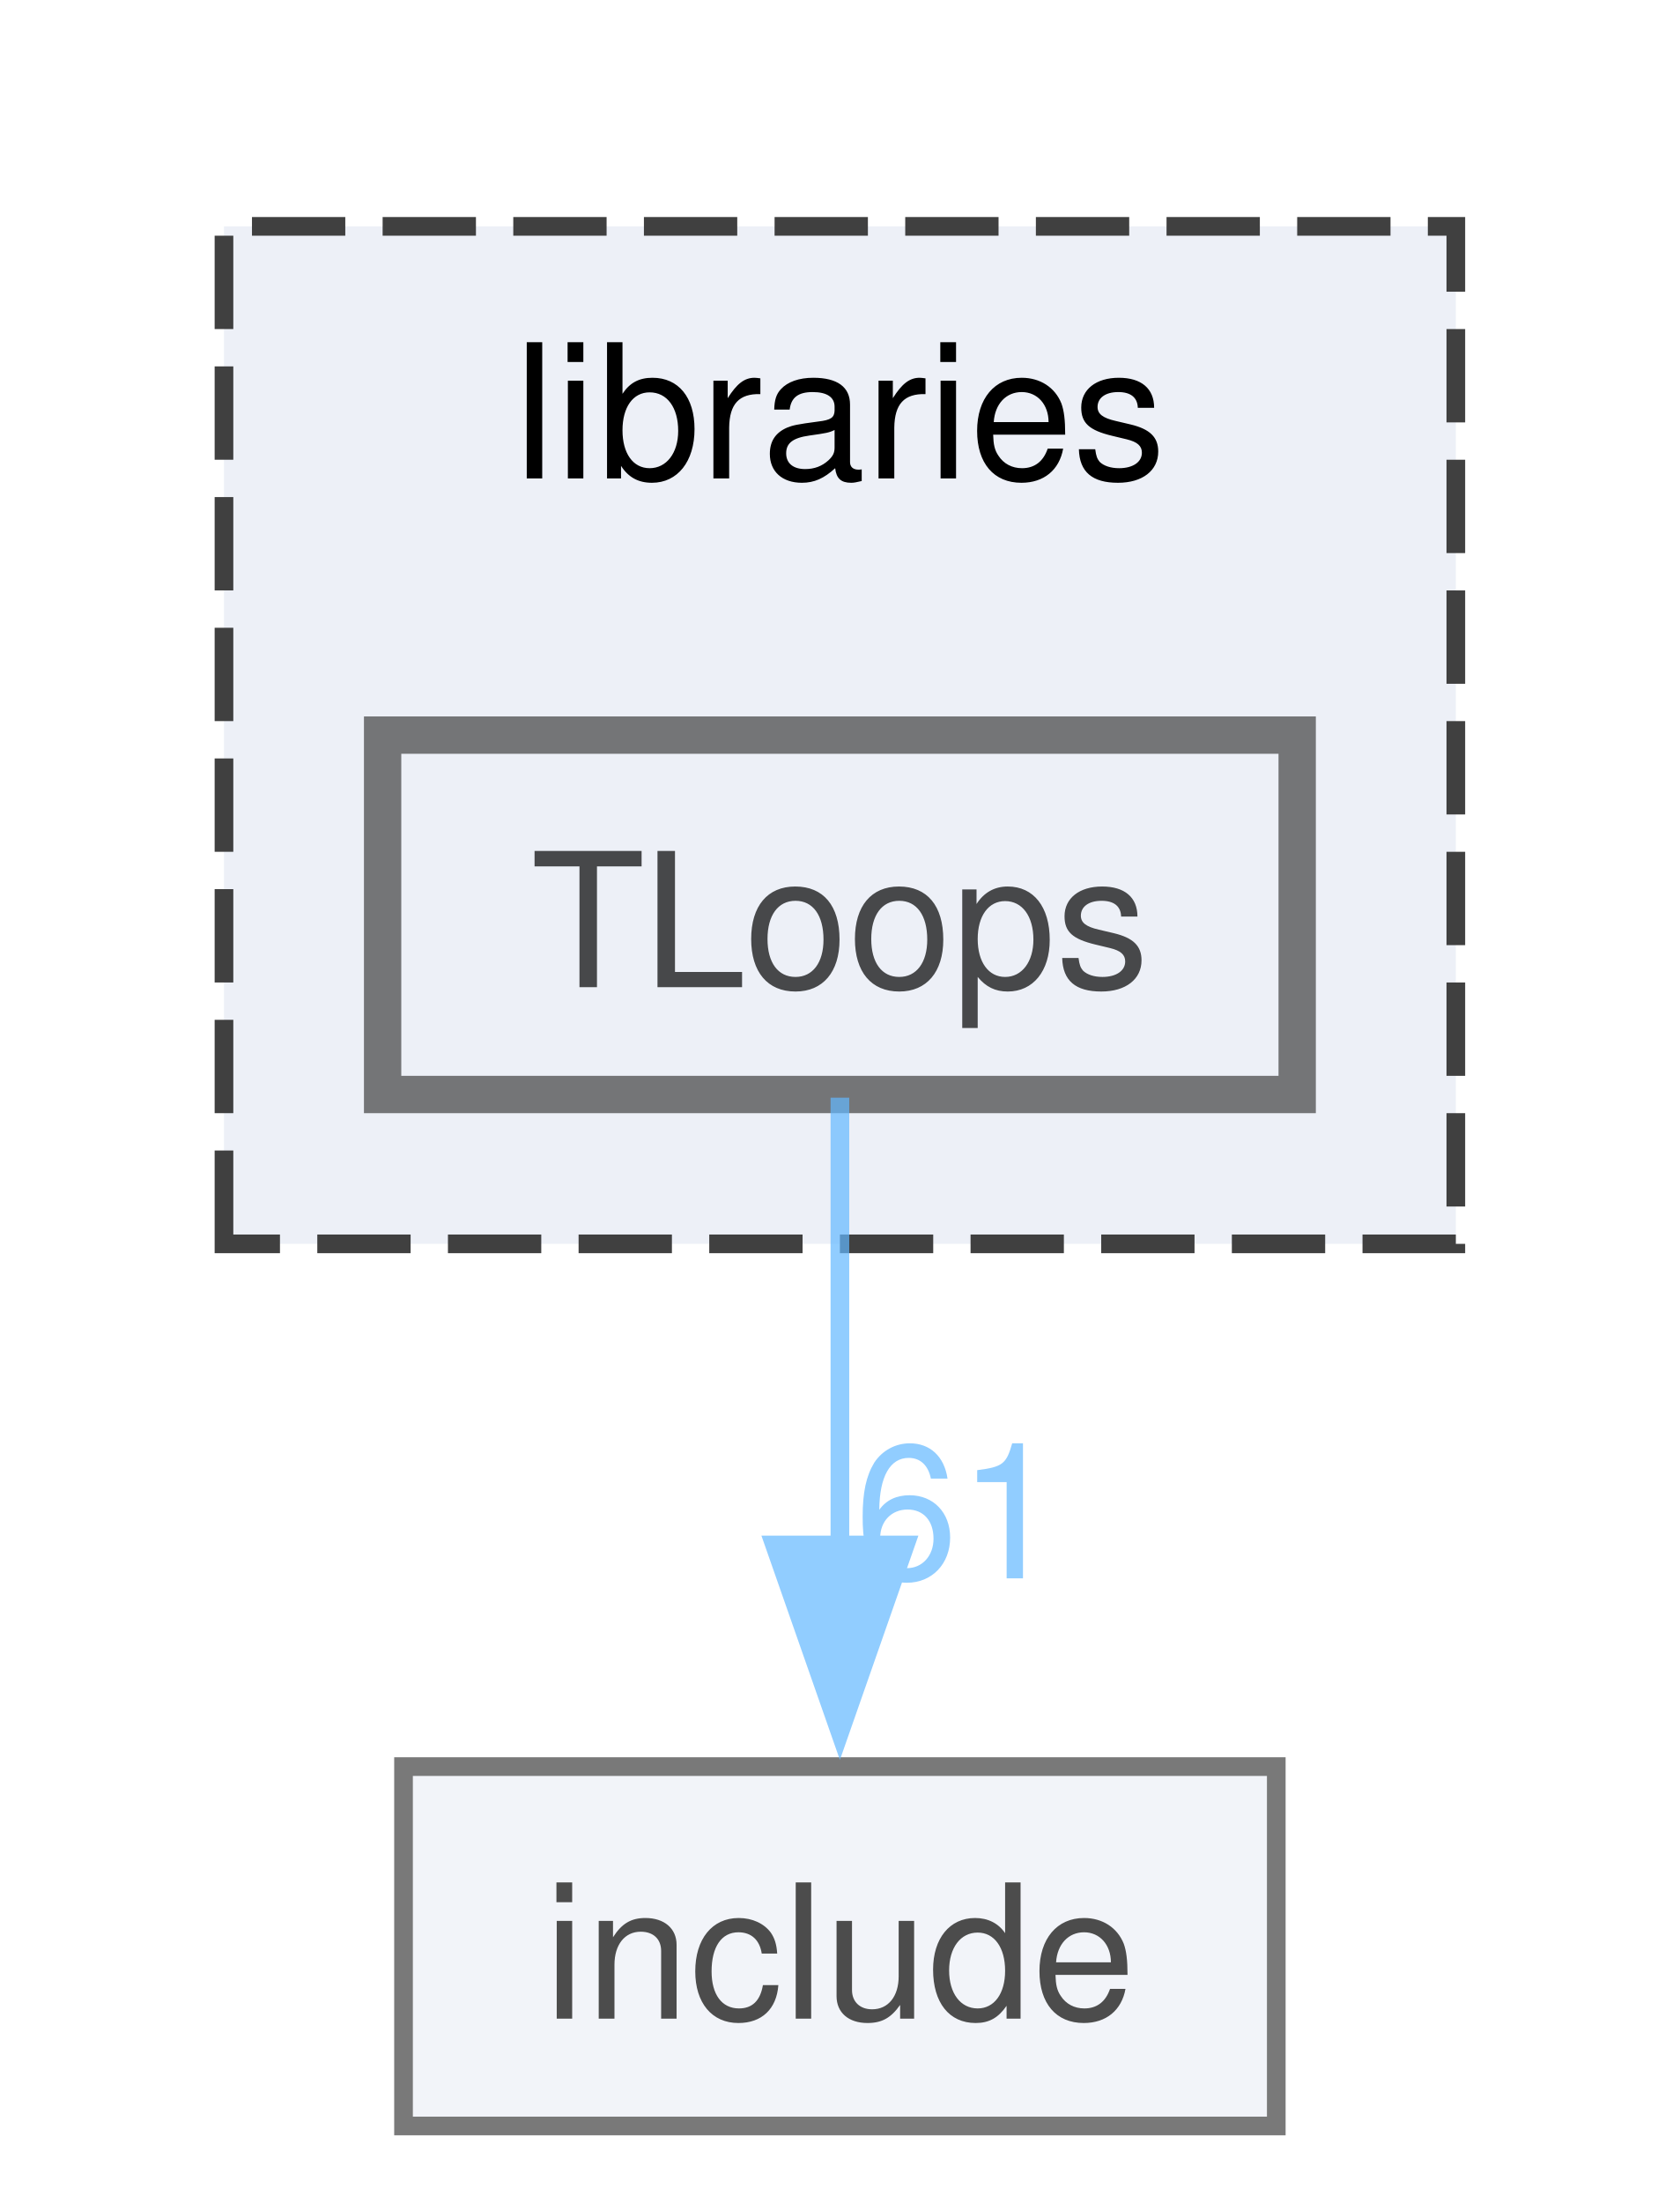
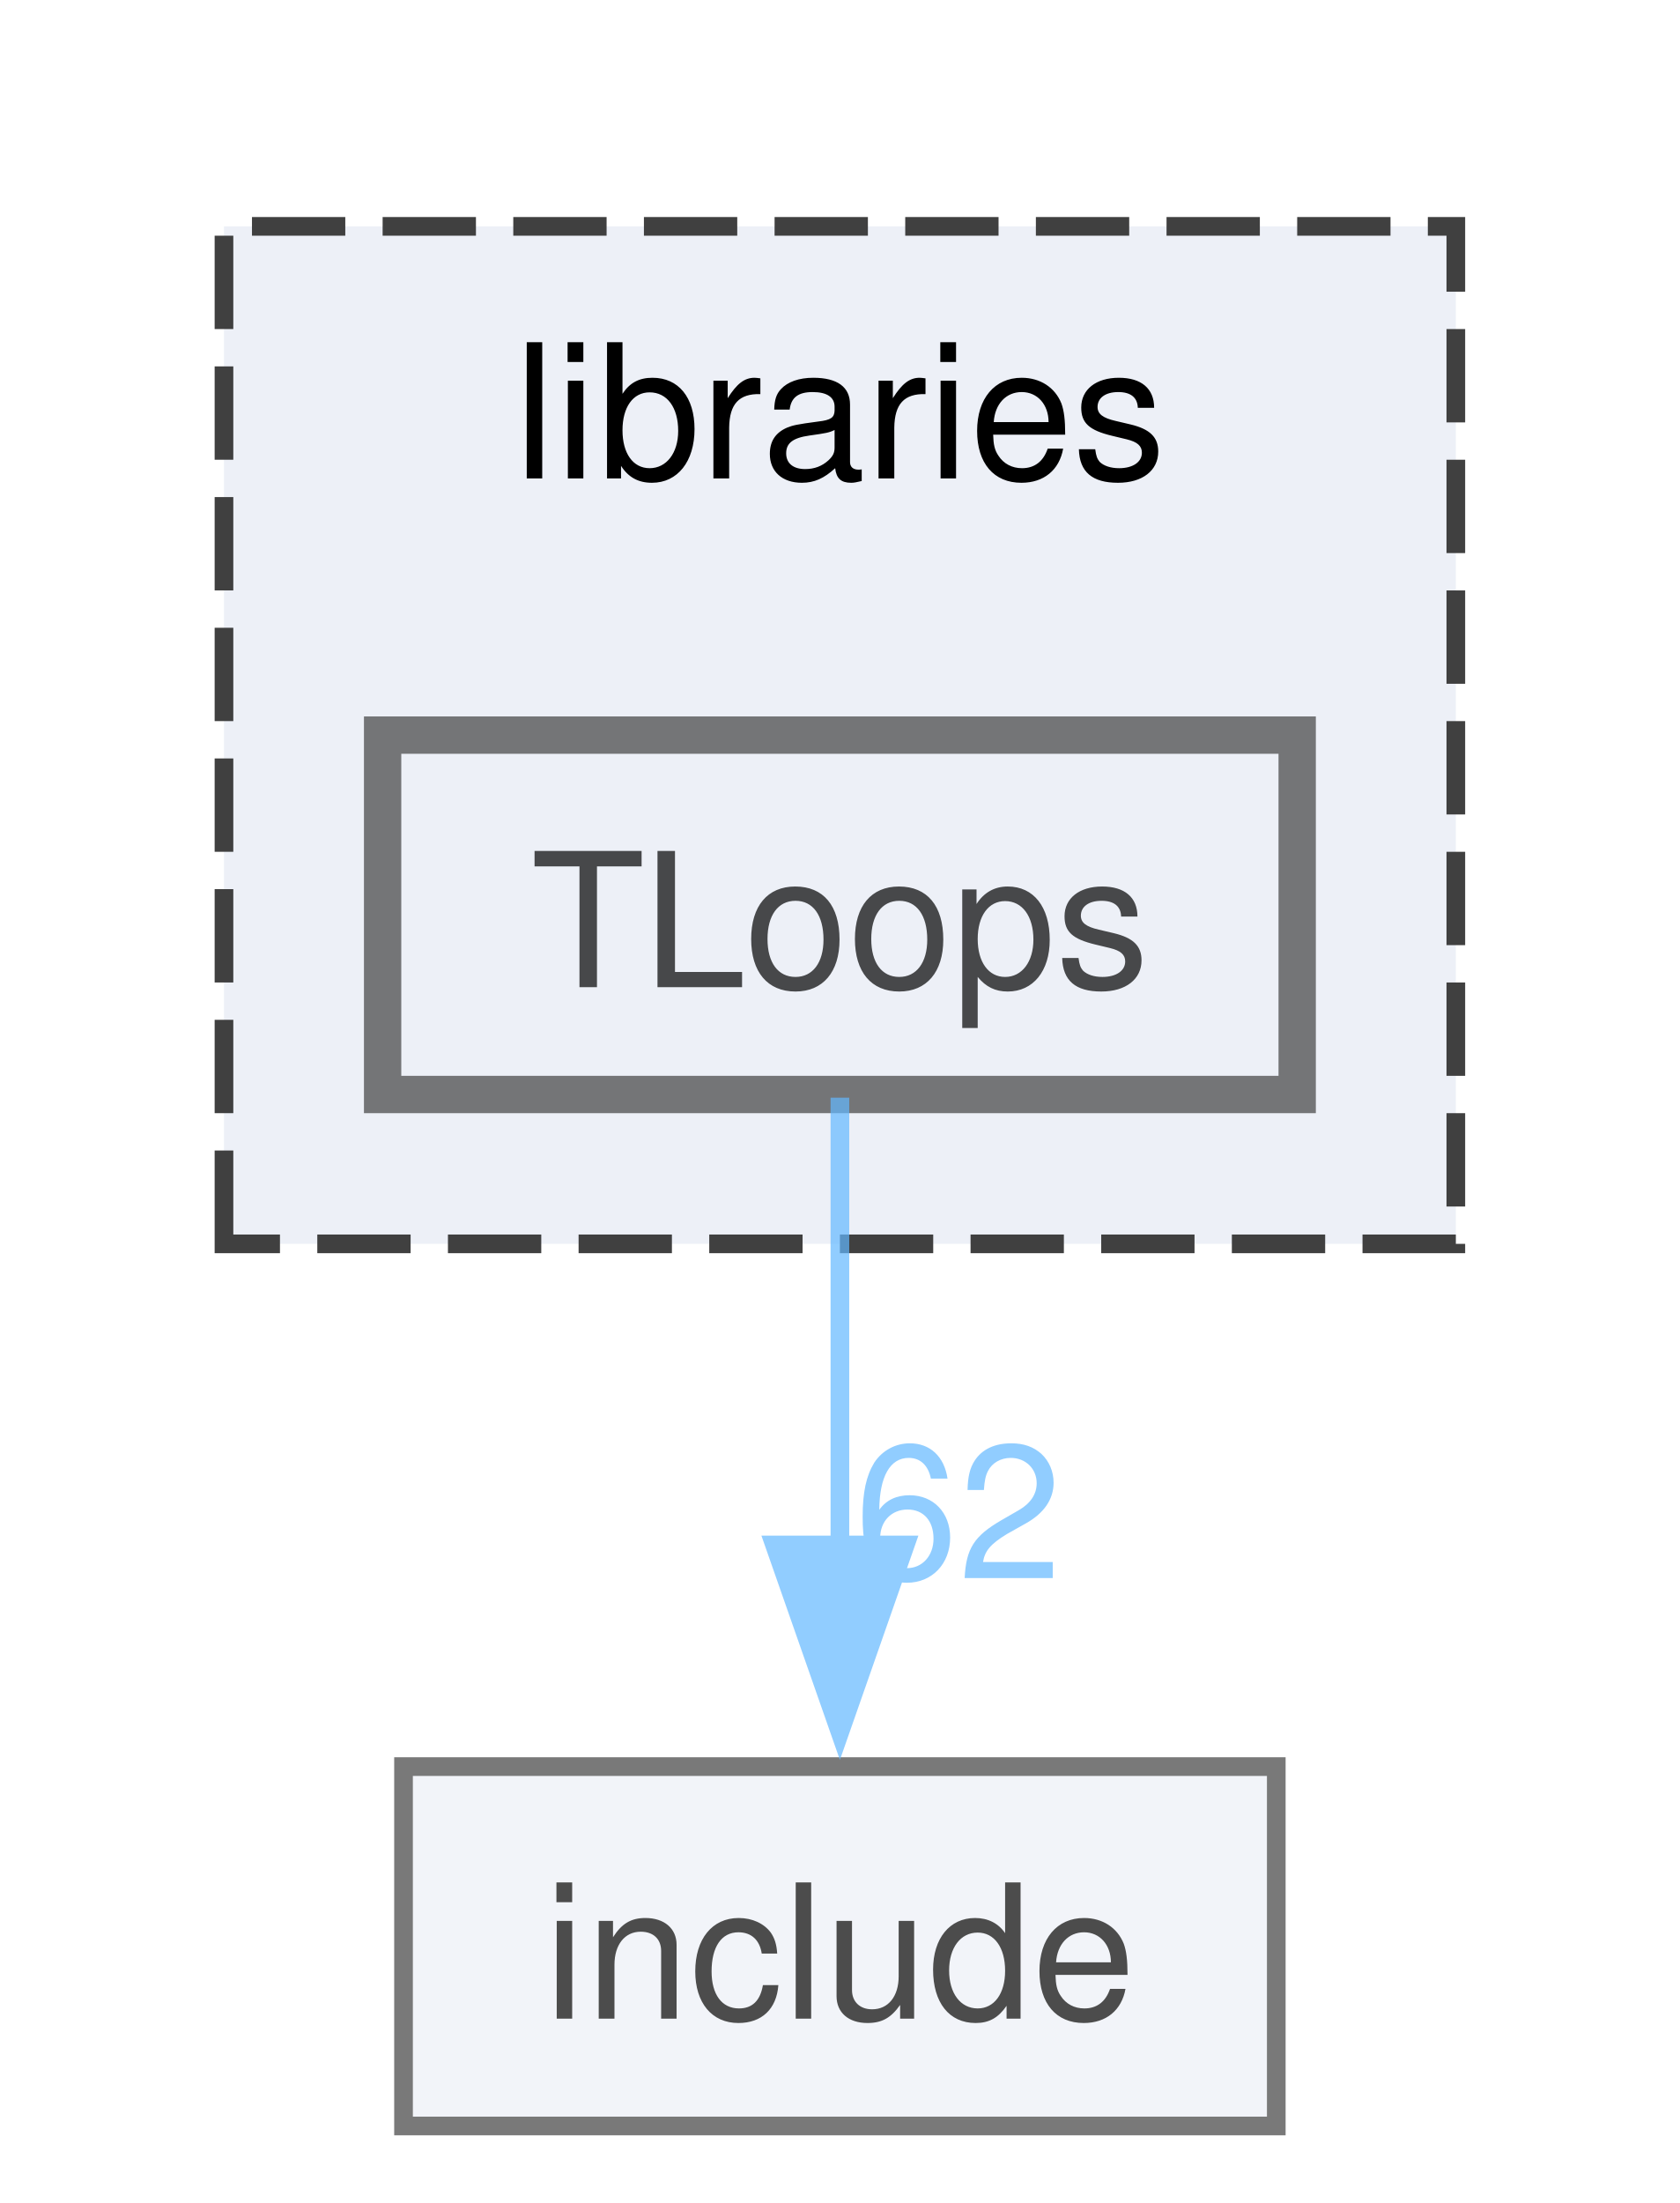
<svg xmlns="http://www.w3.org/2000/svg" xmlns:xlink="http://www.w3.org/1999/xlink" width="90pt" height="118pt" viewBox="0.00 0.00 90.00 117.75">
  <svg id="main" version="1.1" xml:space="preserve">
    <style type="text/css">
.node, .edge {opacity: 0.7;}
.node.selected, .edge.selected {opacity: 1;}
.edge:hover path { stroke: red; }
.edge:hover polygon { stroke: red; fill: red; }
</style>
    <svg id="graph" class="graph">
      <g id="graph0" class="graph" transform="scale(1 1) rotate(0) translate(4 113.75)">
        <g id="clust1" class="cluster">
          <g id="a_clust1">
            <a xlink:href="dir_bc0718b08fb2015b8e59c47b2805f60c.html" target="_top" xlink:title="libraries">
              <polygon fill="#edf0f7" stroke="#404040" stroke-dasharray="5,2" points="8,-47.25 8,-101.75 74,-101.75 74,-47.25 8,-47.25" />
              <text text-anchor="middle" x="41" y="-88.25" font-family="Helvetica,sans-Serif" font-size="10.00">libraries</text>
            </a>
          </g>
        </g>
        <g id="node1" class="node">
          <g id="a_node1">
            <a xlink:href="dir_cd3c6700b09e85b3c422529c0dd23545.html" target="_top" xlink:title="TLoops">
              <polygon fill="#edf0f7" stroke="#404040" stroke-width="2" points="65.5,-74.5 16.5,-74.5 16.5,-55.25 65.5,-55.25 65.5,-74.5" />
              <text text-anchor="middle" x="41" y="-61" font-family="Helvetica,sans-Serif" font-size="10.00">TLoops</text>
            </a>
          </g>
        </g>
        <g id="node2" class="node">
          <g id="a_node2">
            <a xlink:href="dir_d44c64559bbebec7f509842c48db8b23.html" target="_top" xlink:title="include">
              <polygon fill="#edf0f7" stroke="#404040" points="64.38,-19.25 17.62,-19.25 17.62,0 64.38,0 64.38,-19.25" />
              <text text-anchor="middle" x="41" y="-5.75" font-family="Helvetica,sans-Serif" font-size="10.00">include</text>
            </a>
          </g>
        </g>
        <g id="edge1" class="edge">
          <g id="a_edge1">
            <a xlink:href="dir_000064_000013.html" target="_top">
              <path fill="none" stroke="#63b8ff" d="M41,-55.08C41,-48.57 41,-39.42 41,-31.12" />
              <polygon fill="#63b8ff" stroke="#63b8ff" points="44.5,-31.12 41,-21.12 37.5,-31.12 44.5,-31.12" />
            </a>
          </g>
          <g id="a_edge1-headlabel">
-             <a xlink:href="dir_000064_000013.html" target="_top" xlink:title="61">
-               <text text-anchor="middle" x="47.34" y="-29.33" font-family="Helvetica,sans-Serif" font-size="10.00" fill="#63b8ff">61</text>
+             <a xlink:href="dir_000064_000013.html" target="_top" xlink:title="62">
+               <text text-anchor="middle" x="47.34" y="-29.33" font-family="Helvetica,sans-Serif" font-size="10.00" fill="#63b8ff">62</text>
            </a>
          </g>
        </g>
      </g>
    </svg>
  </svg>
  <style type="text/css">

[data-mouse-over-selected='false'] { opacity: 0.7; }
[data-mouse-over-selected='true']  { opacity: 1.0; }

</style>
</svg>
